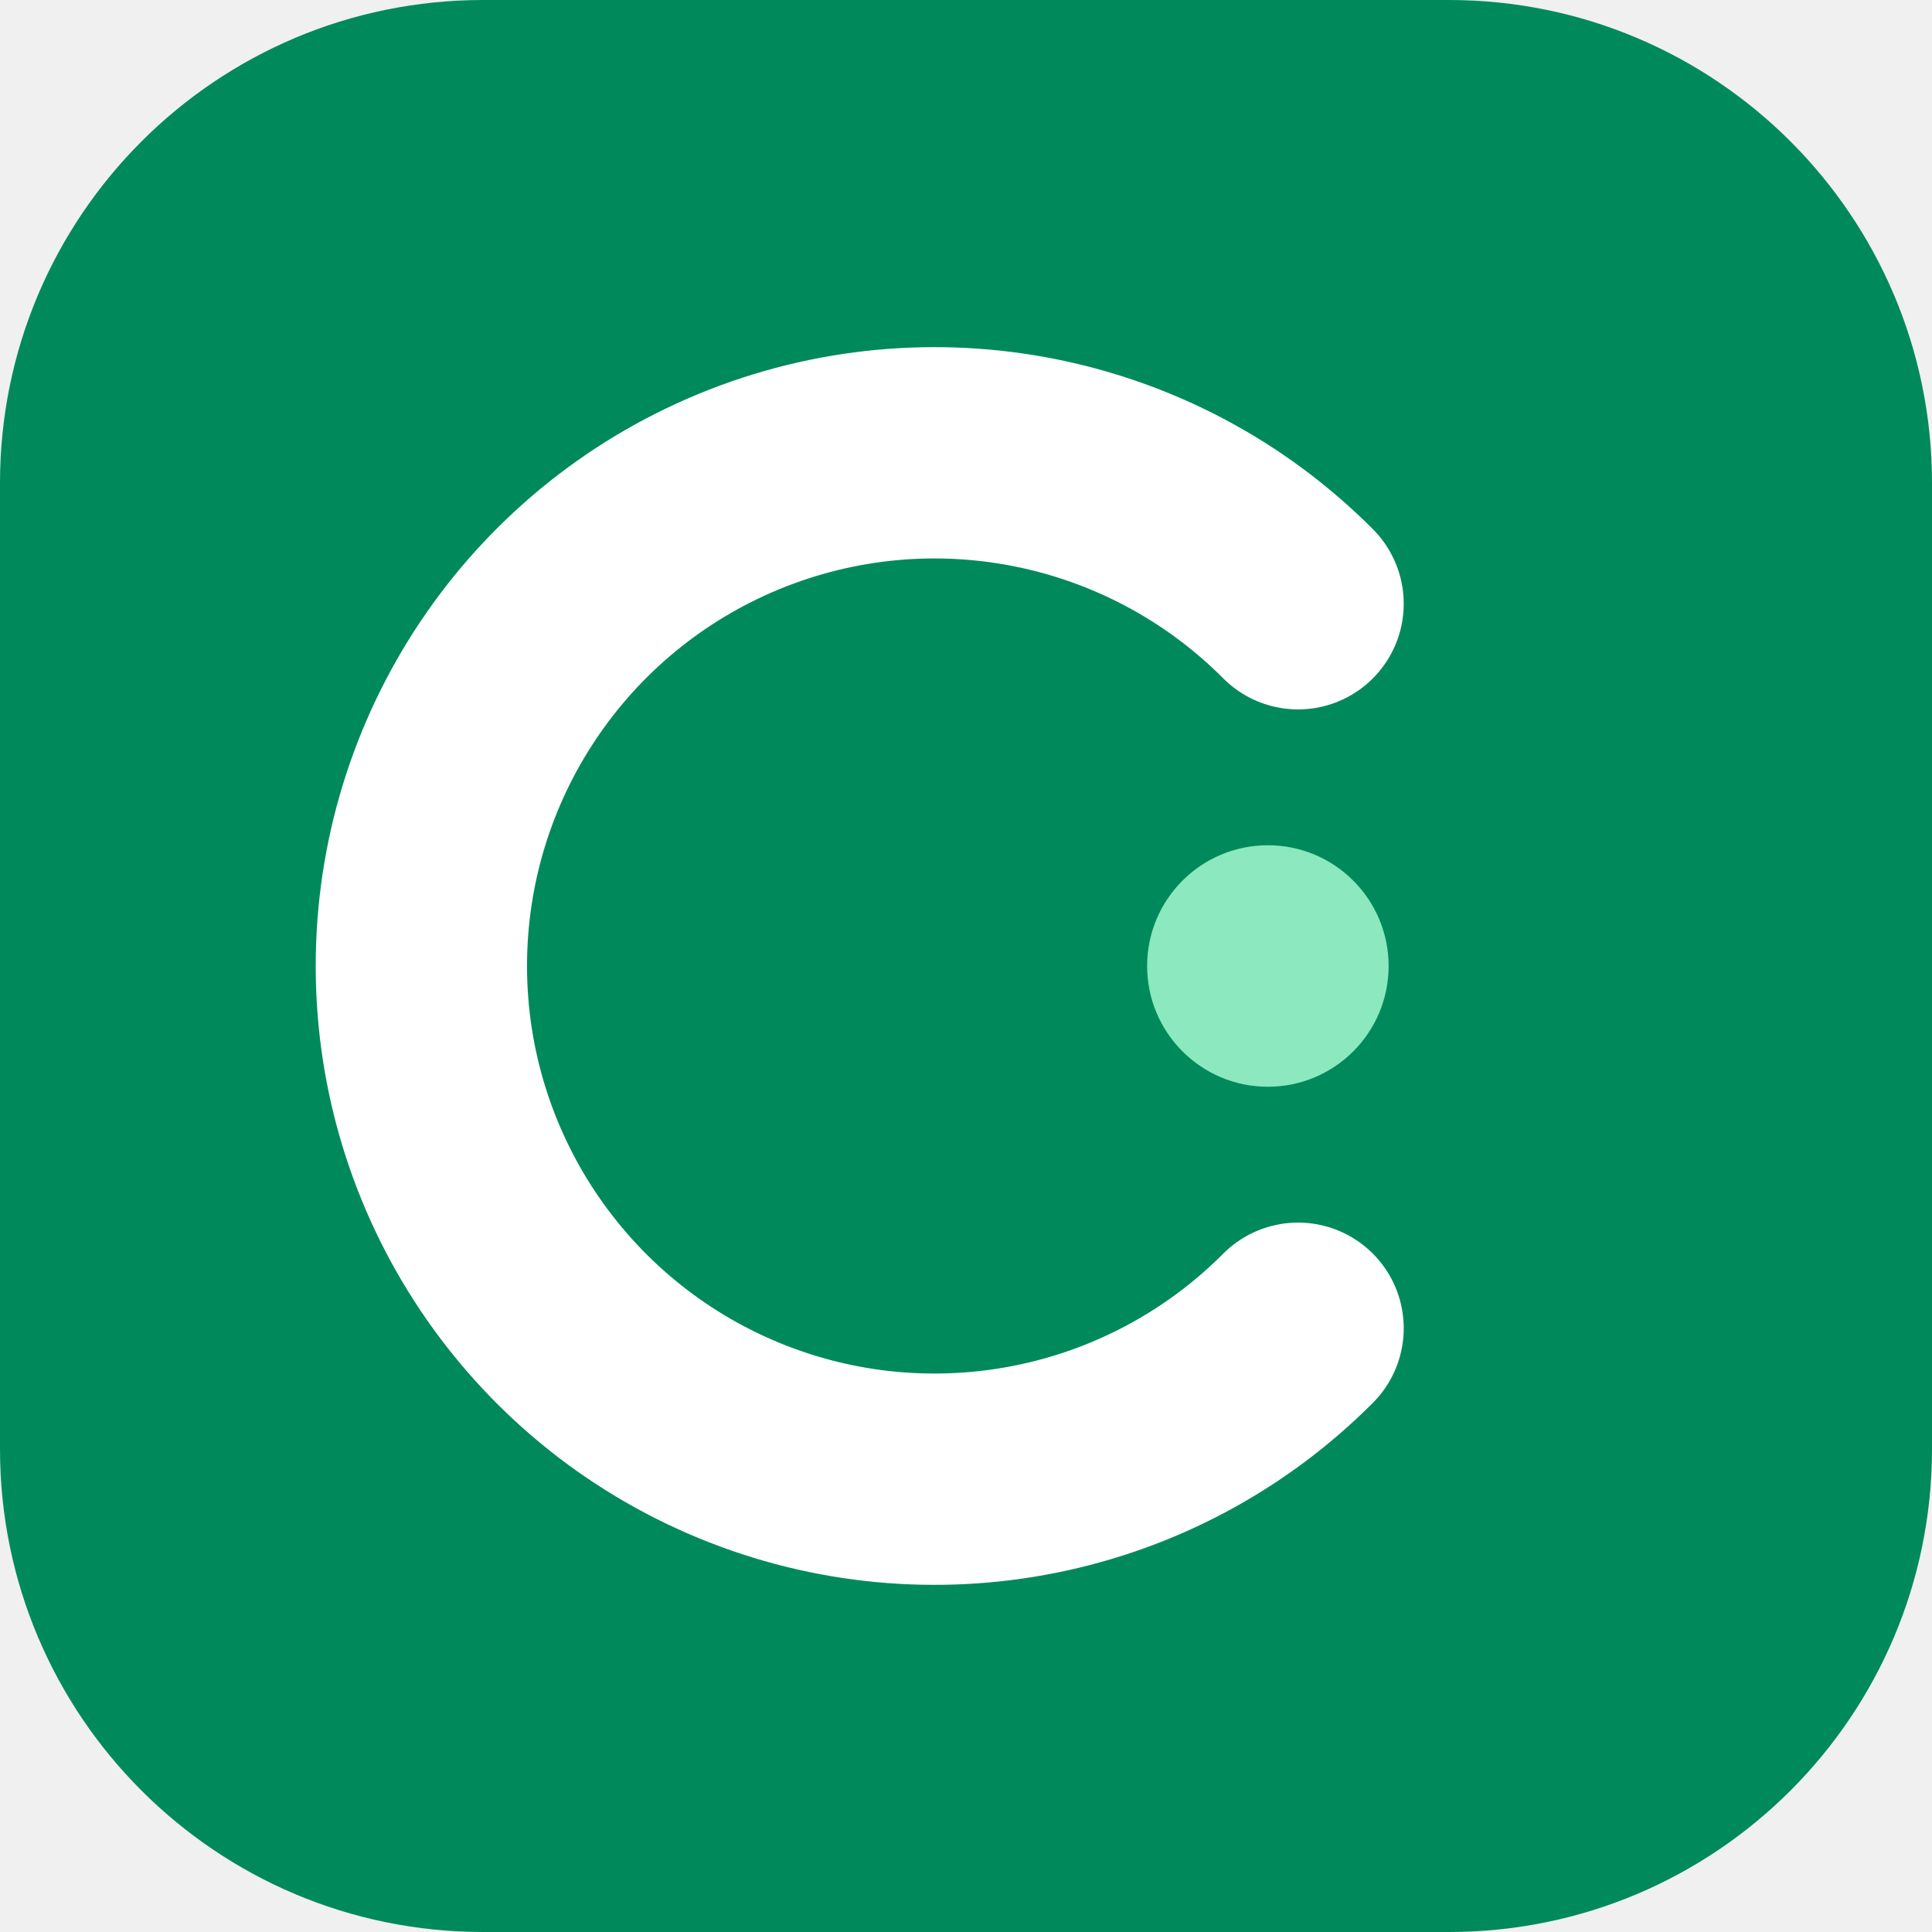
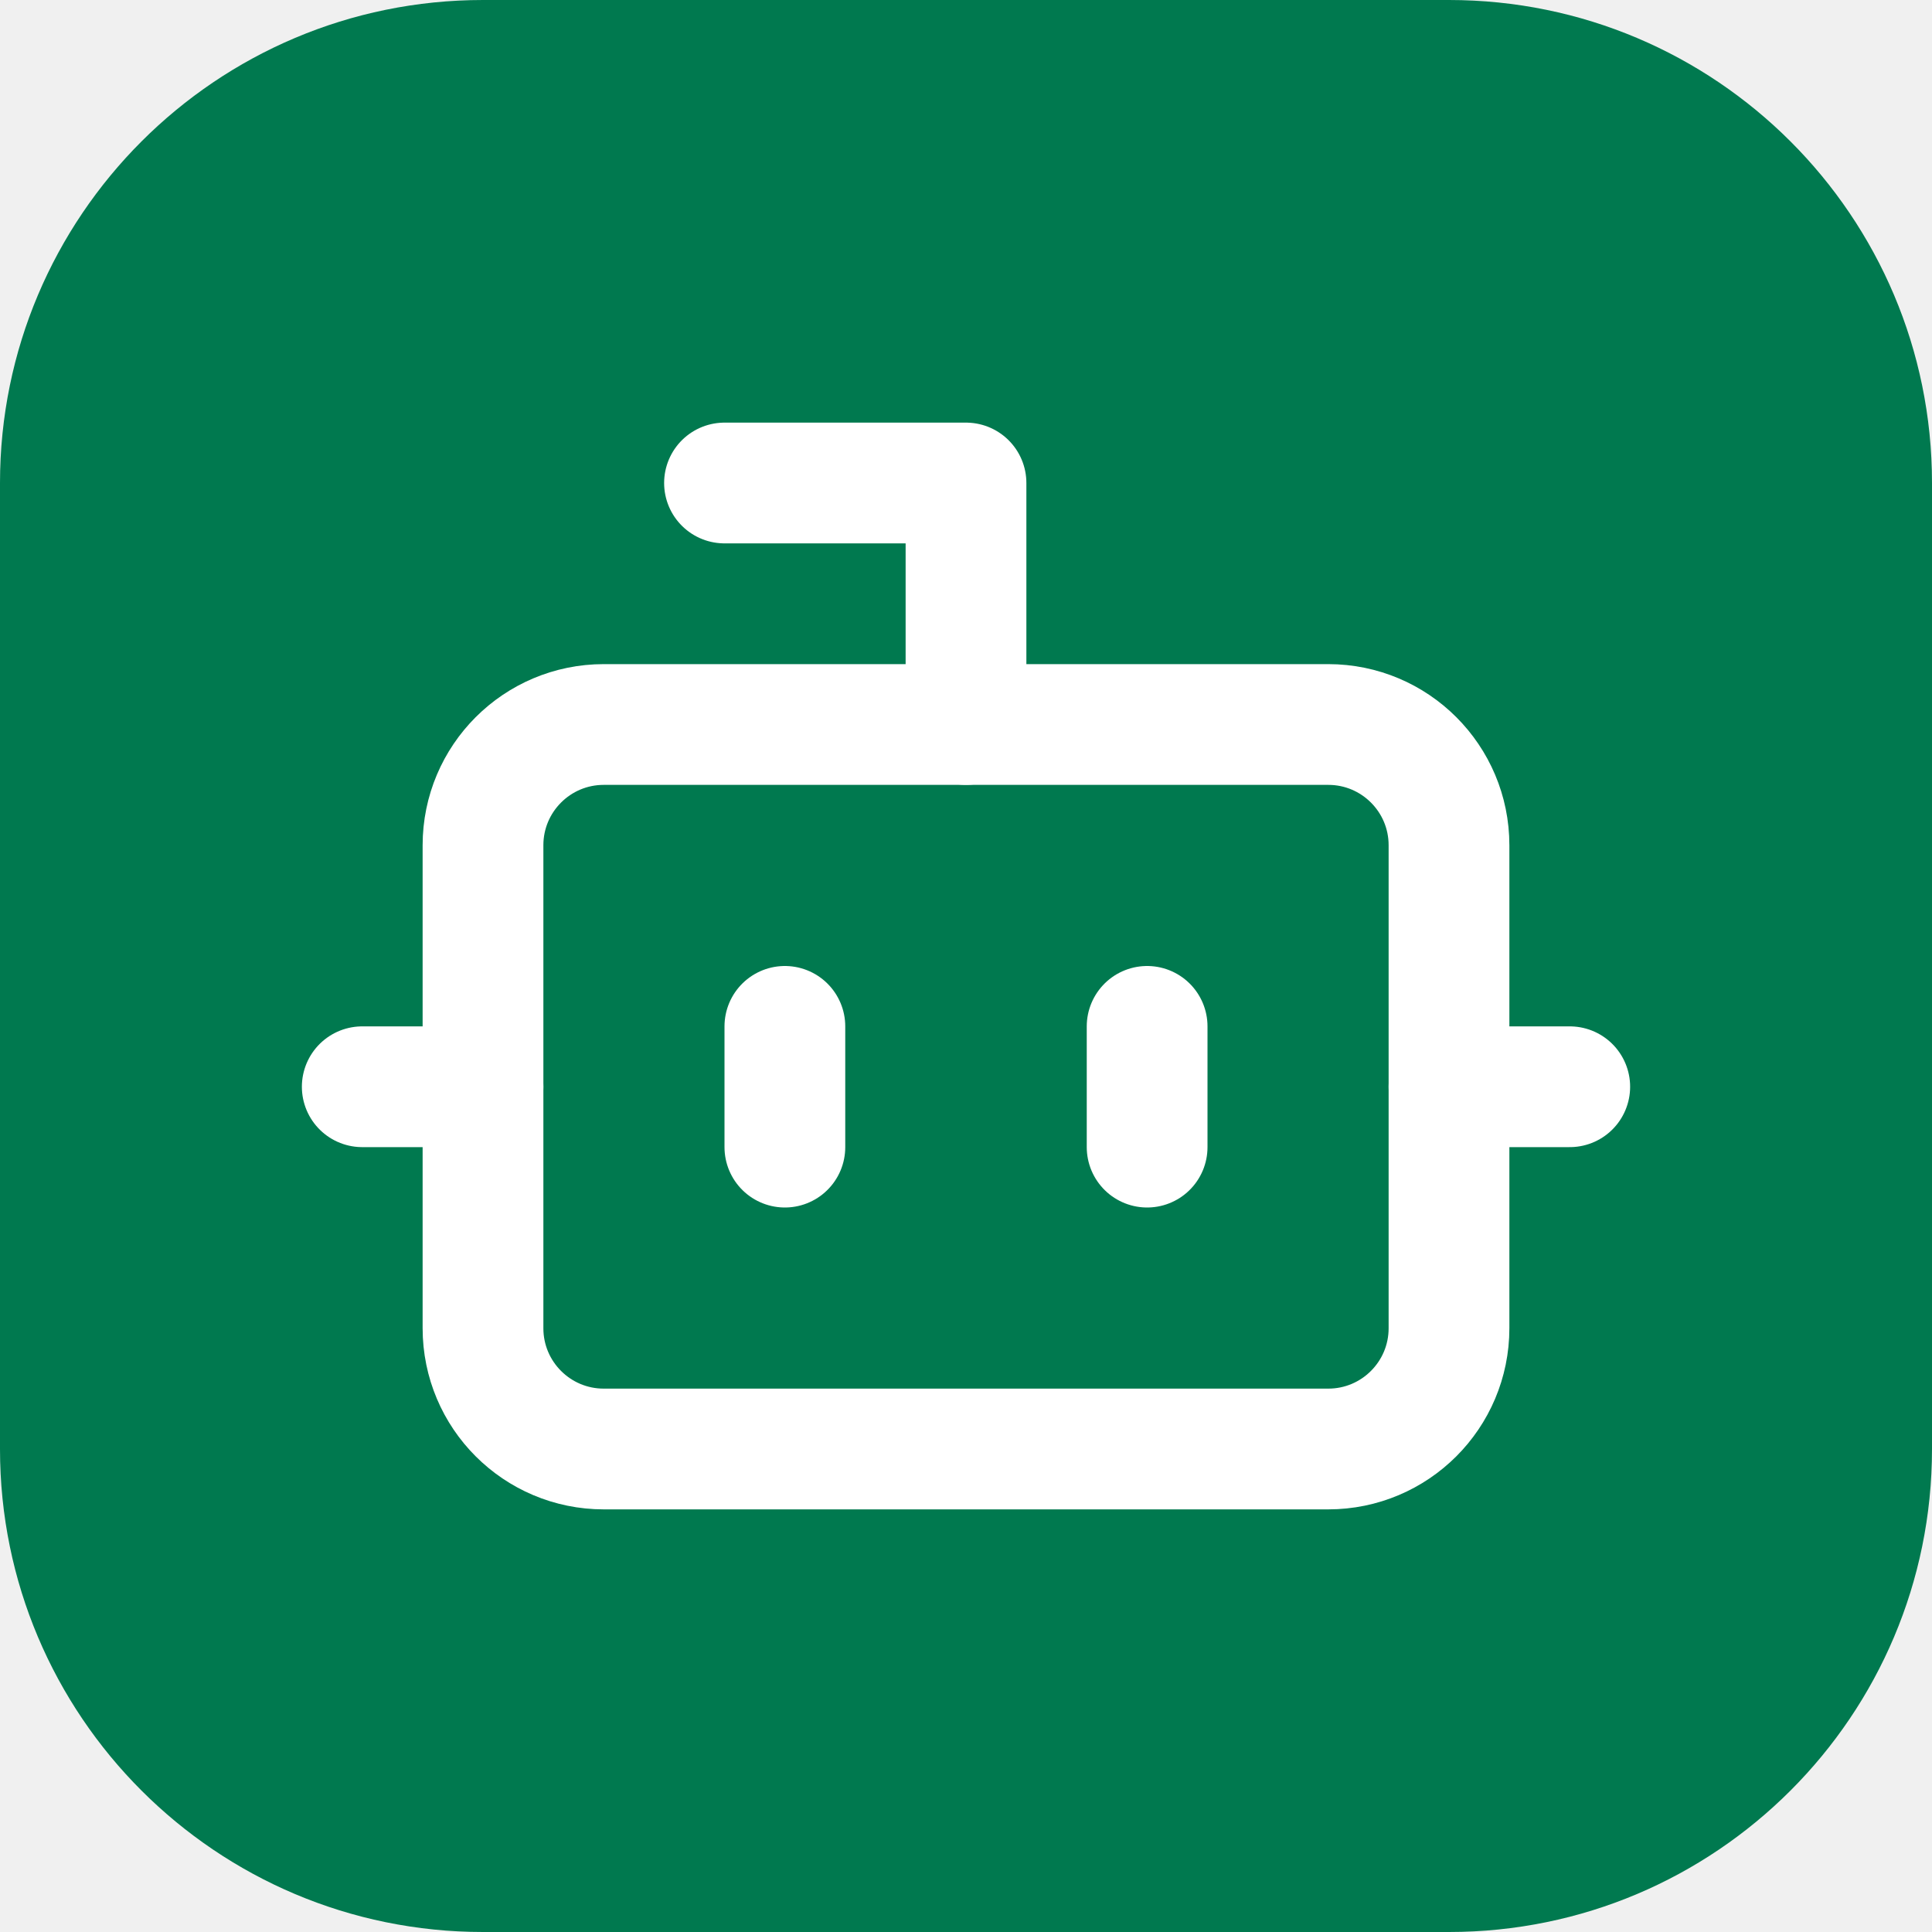
<svg xmlns="http://www.w3.org/2000/svg" viewBox="0 0 64 64">
-   <rect width="64" height="64" rx="16" fill="#008a5b" />
-   <path d="M43 20a17 17 0 1 0 0 24" fill="none" stroke="#fff" stroke-width="7" stroke-linecap="round" />
-   <circle cx="42" cy="32" r="4" fill="#8ce8be" />
+   <rect width="64" height="64" rx="16" fill="#00794f" />
+   <g transform="translate(8 8) scale(2)" fill="none" stroke="#fff" stroke-width="2" stroke-linecap="round" stroke-linejoin="round">
+     <path d="M12 8V4H8" />
+     <rect width="16" height="12" x="4" y="8" rx="2" />
+     <path d="M2 14h2m16 0h2M15 13v2m-6-2v2" />
+   </g>
</svg>
